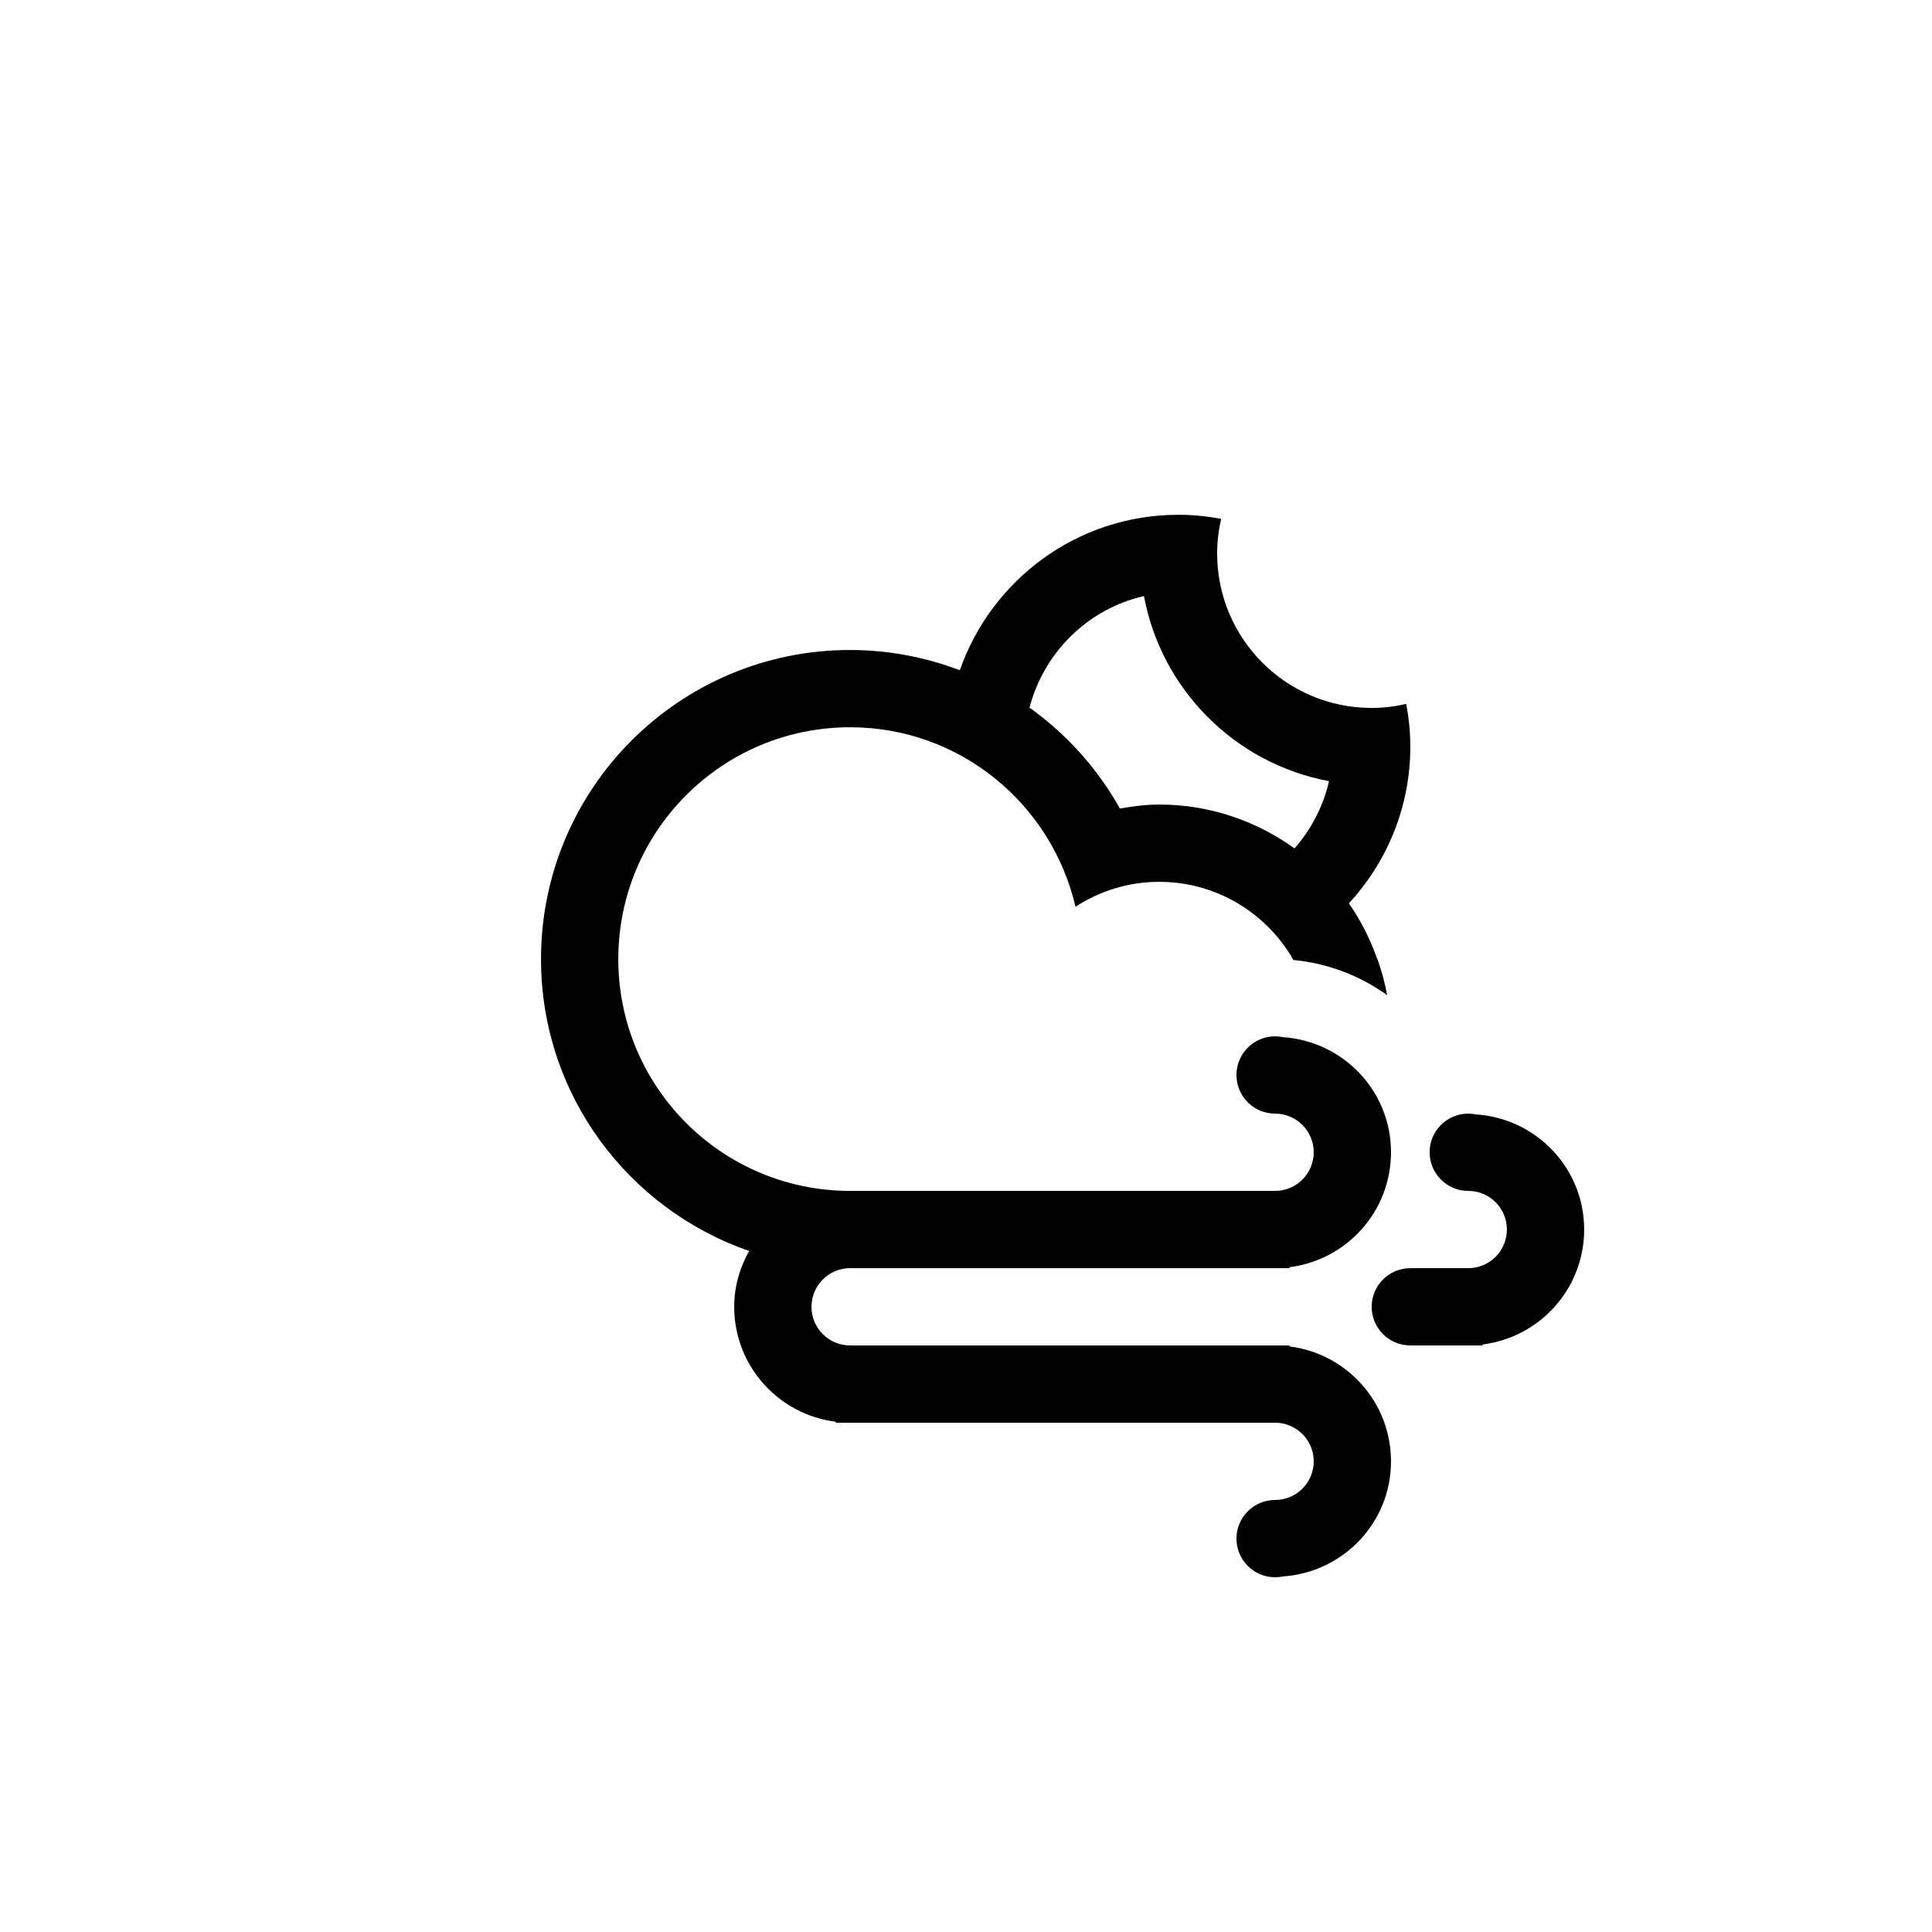
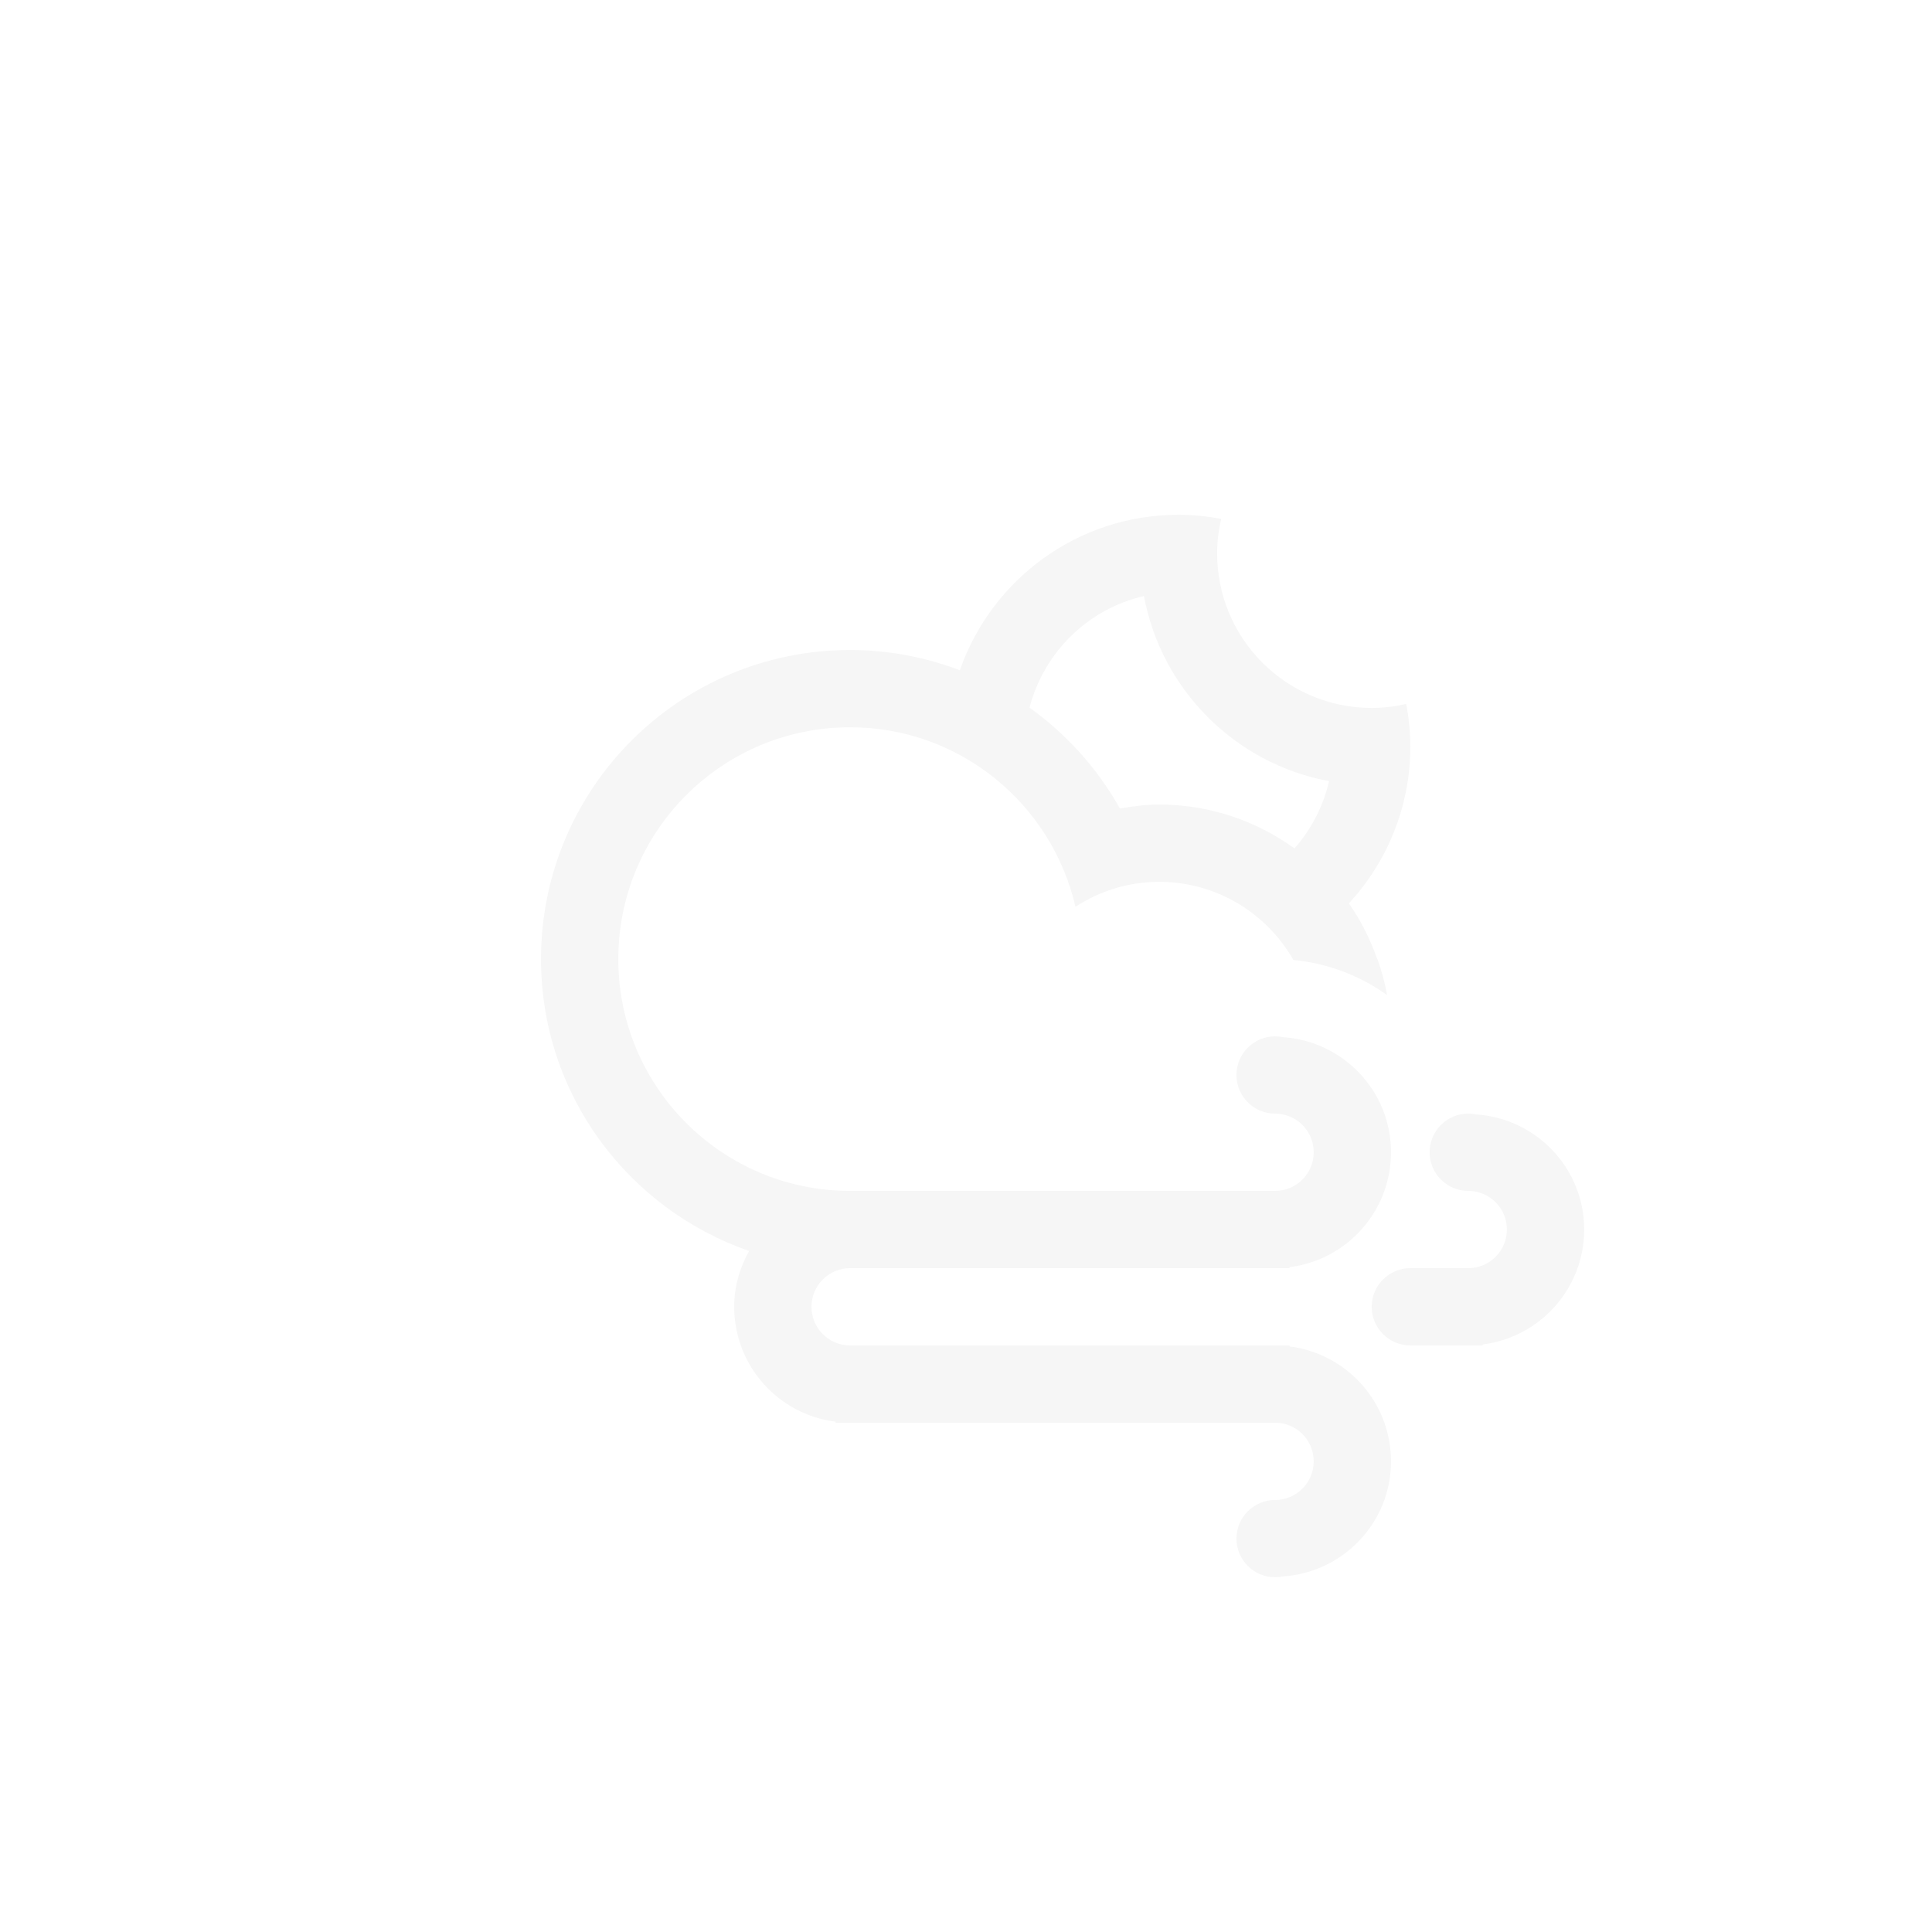
<svg xmlns="http://www.w3.org/2000/svg" version="1.1" id="Layer_1" x="0px" y="0px" width="100px" height="100px" viewBox="0 0 100 100" enable-background="new 0 0 100 100" xml:space="preserve">
-   <path fill-rule="evenodd" clip-rule="evenodd" d="M76.747,69.588v0.051h-0.75h-2.999c-1.104,0-2-0.895-2-2  c0-1.104,0.896-1.999,2-1.999h2.999c1.104,0,2-0.896,2-2s-0.896-1.999-2-1.999s-2-0.896-2-2c0-1.105,0.896-2,2-2  c0.139,0,0.273,0.014,0.403,0.041c3.122,0.211,5.596,2.783,5.596,5.958C81.996,66.698,79.706,69.217,76.747,69.588z M71.287,49.642  h0.01c0.213,0.602,0.385,1.222,0.5,1.863c-1.394-0.995-3.05-1.646-4.849-1.815c-0.009-0.017-0.021-0.031-0.031-0.048h0.003  c-1.384-2.389-3.962-3.999-6.921-3.999c-1.6,0-3.083,0.48-4.333,1.29c-1.232-5.316-5.974-9.29-11.665-9.29  c-6.626,0-11.998,5.372-11.998,11.999l0,0c0,6.626,5.372,11.999,11.998,11.999c2.598,0,8.152,0,12.199,0h9.798c1.104,0,2-0.896,2-2  c0-1.105-0.896-2-2-2c-1.104,0-1.999-0.896-1.999-2s0.896-2,1.999-2c0.139,0,0.273,0.014,0.403,0.041  c3.122,0.211,5.597,2.783,5.597,5.959c0,3.059-2.291,5.577-5.25,5.947v0.052h-0.75h-7.985c-4.012,0-11.357,0-14.012,0  c-1.104,0-1.999,0.896-1.999,1.999c0,1.105,0.895,2,1.999,2h21.997h0.75v0.053c2.959,0.369,5.25,2.889,5.25,5.947  c0,3.175-2.475,5.747-5.597,5.958c-0.13,0.026-0.265,0.041-0.403,0.041c-1.104,0-1.999-0.896-1.999-2s0.896-1.999,1.999-1.999  c1.104,0,2-0.896,2-2c0-1.105-0.896-2-2-2H44.001h-0.75v-0.052c-2.958-0.37-5.249-2.89-5.249-5.948c0-1.055,0.294-2.032,0.773-2.89  c-6.266-2.168-10.772-8.104-10.772-15.107c0-8.835,7.163-15.998,15.998-15.998c2.002,0,3.914,0.376,5.68,1.048  c1.635-4.683,6.078-8.047,11.318-8.047c0.755,0,1.491,0.078,2.208,0.211c-0.132,0.576-0.208,1.173-0.208,1.789  c0,4.418,3.581,7.998,7.999,7.998c0.615,0,1.212-0.076,1.788-0.207c0.134,0.717,0.212,1.452,0.212,2.207  c0,3.135-1.212,5.979-3.18,8.115C70.436,47.638,70.92,48.612,71.287,49.642z M59.211,30.852c-2.9,0.663-5.174,2.91-5.924,5.774l0,0  c1.917,1.372,3.522,3.153,4.679,5.222c0.664-0.114,1.337-0.205,2.033-0.205c2.618,0,5.033,0.848,7.005,2.271  c0.859-0.98,1.486-2.169,1.786-3.482C63.936,39.527,60.115,35.706,59.211,30.852z" />
+   <path fill="#f6f6f6" fill-rule="evenodd" clip-rule="evenodd" d="M76.747,69.588v0.051h-0.75h-2.999c-1.104,0-2-0.895-2-2  c0-1.104,0.896-1.999,2-1.999h2.999c1.104,0,2-0.896,2-2s-0.896-1.999-2-1.999s-2-0.896-2-2c0-1.105,0.896-2,2-2  c0.139,0,0.273,0.014,0.403,0.041c3.122,0.211,5.596,2.783,5.596,5.958C81.996,66.698,79.706,69.217,76.747,69.588z M71.287,49.642  h0.01c0.213,0.602,0.385,1.222,0.5,1.863c-1.394-0.995-3.05-1.646-4.849-1.815c-0.009-0.017-0.021-0.031-0.031-0.048h0.003  c-1.384-2.389-3.962-3.999-6.921-3.999c-1.6,0-3.083,0.48-4.333,1.29c-1.232-5.316-5.974-9.29-11.665-9.29  c-6.626,0-11.998,5.372-11.998,11.999l0,0c0,6.626,5.372,11.999,11.998,11.999c2.598,0,8.152,0,12.199,0h9.798c1.104,0,2-0.896,2-2  c0-1.105-0.896-2-2-2c-1.104,0-1.999-0.896-1.999-2s0.896-2,1.999-2c0.139,0,0.273,0.014,0.403,0.041  c3.122,0.211,5.597,2.783,5.597,5.959c0,3.059-2.291,5.577-5.25,5.947v0.052h-0.75h-7.985c-4.012,0-11.357,0-14.012,0  c-1.104,0-1.999,0.896-1.999,1.999c0,1.105,0.895,2,1.999,2h21.997h0.75v0.053c2.959,0.369,5.25,2.889,5.25,5.947  c0,3.175-2.475,5.747-5.597,5.958c-0.13,0.026-0.265,0.041-0.403,0.041c-1.104,0-1.999-0.896-1.999-2s0.896-1.999,1.999-1.999  c1.104,0,2-0.896,2-2c0-1.105-0.896-2-2-2H44.001h-0.75v-0.052c-2.958-0.37-5.249-2.89-5.249-5.948c0-1.055,0.294-2.032,0.773-2.89  c-6.266-2.168-10.772-8.104-10.772-15.107c0-8.835,7.163-15.998,15.998-15.998c2.002,0,3.914,0.376,5.68,1.048  c1.635-4.683,6.078-8.047,11.318-8.047c0.755,0,1.491,0.078,2.208,0.211c-0.132,0.576-0.208,1.173-0.208,1.789  c0,4.418,3.581,7.998,7.999,7.998c0.615,0,1.212-0.076,1.788-0.207c0.134,0.717,0.212,1.452,0.212,2.207  c0,3.135-1.212,5.979-3.18,8.115C70.436,47.638,70.92,48.612,71.287,49.642z M59.211,30.852c-2.9,0.663-5.174,2.91-5.924,5.774l0,0  c1.917,1.372,3.522,3.153,4.679,5.222c0.664-0.114,1.337-0.205,2.033-0.205c2.618,0,5.033,0.848,7.005,2.271  c0.859-0.98,1.486-2.169,1.786-3.482C63.936,39.527,60.115,35.706,59.211,30.852z" />
</svg>
